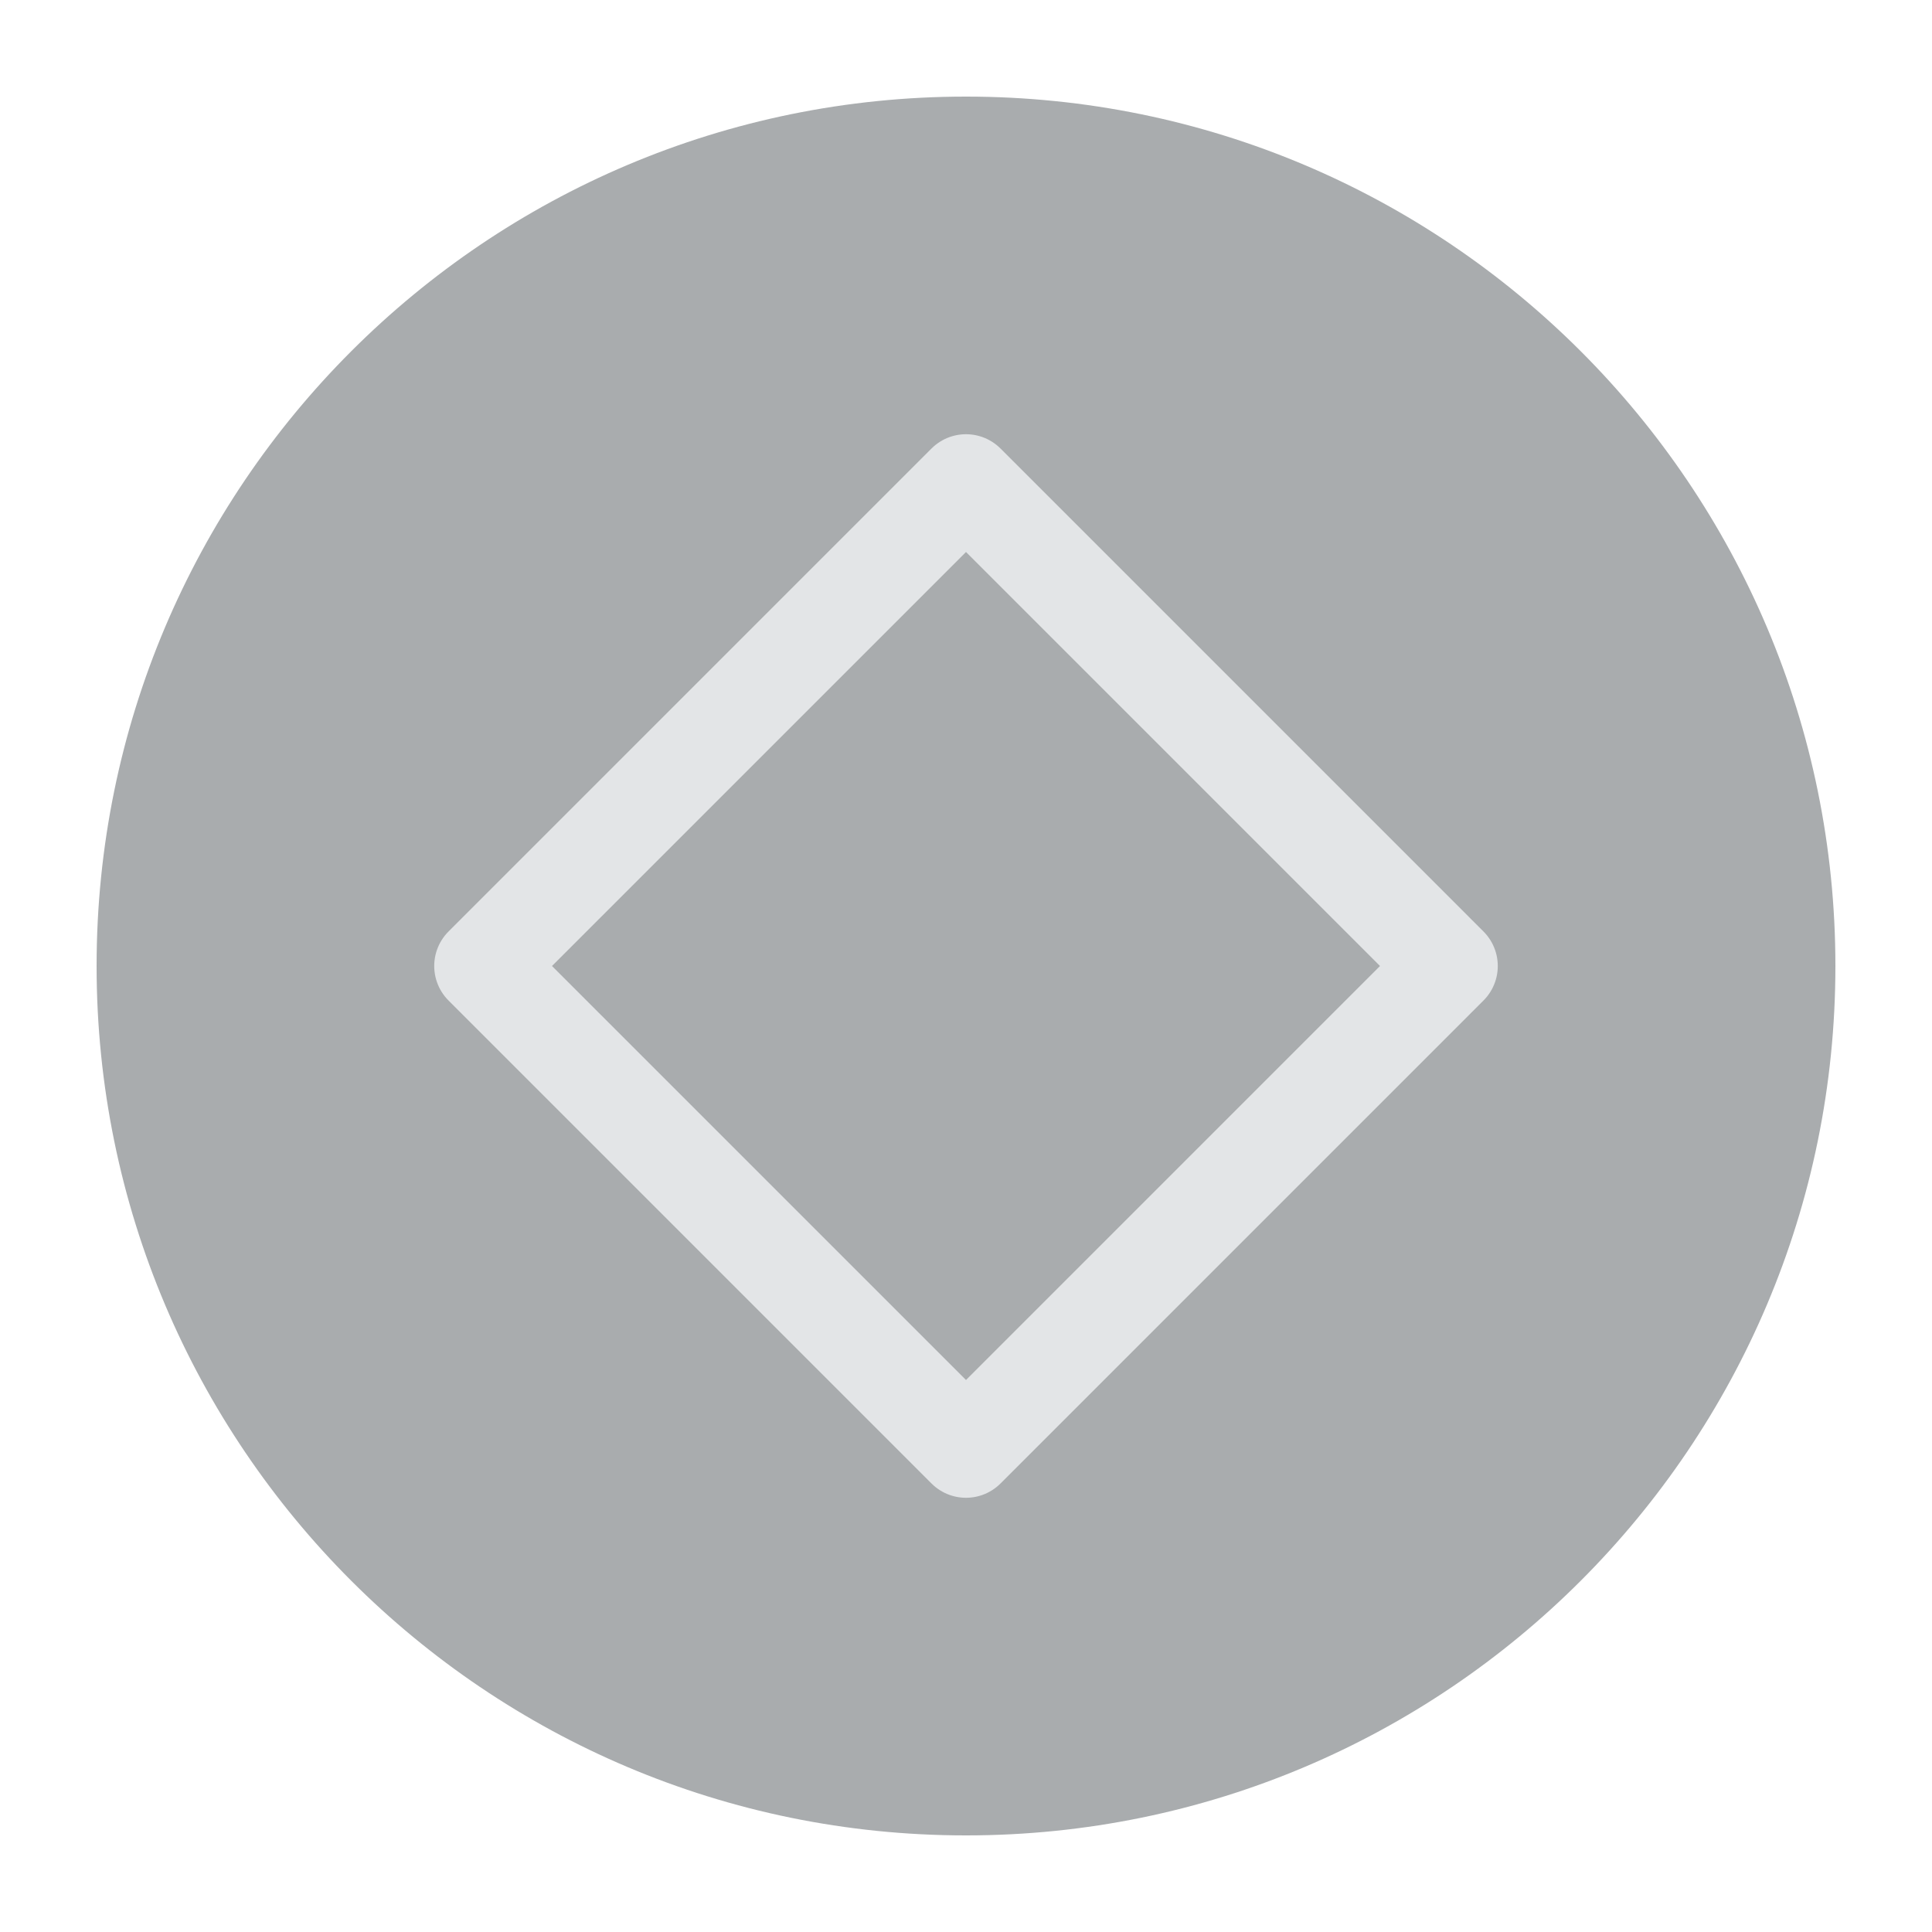
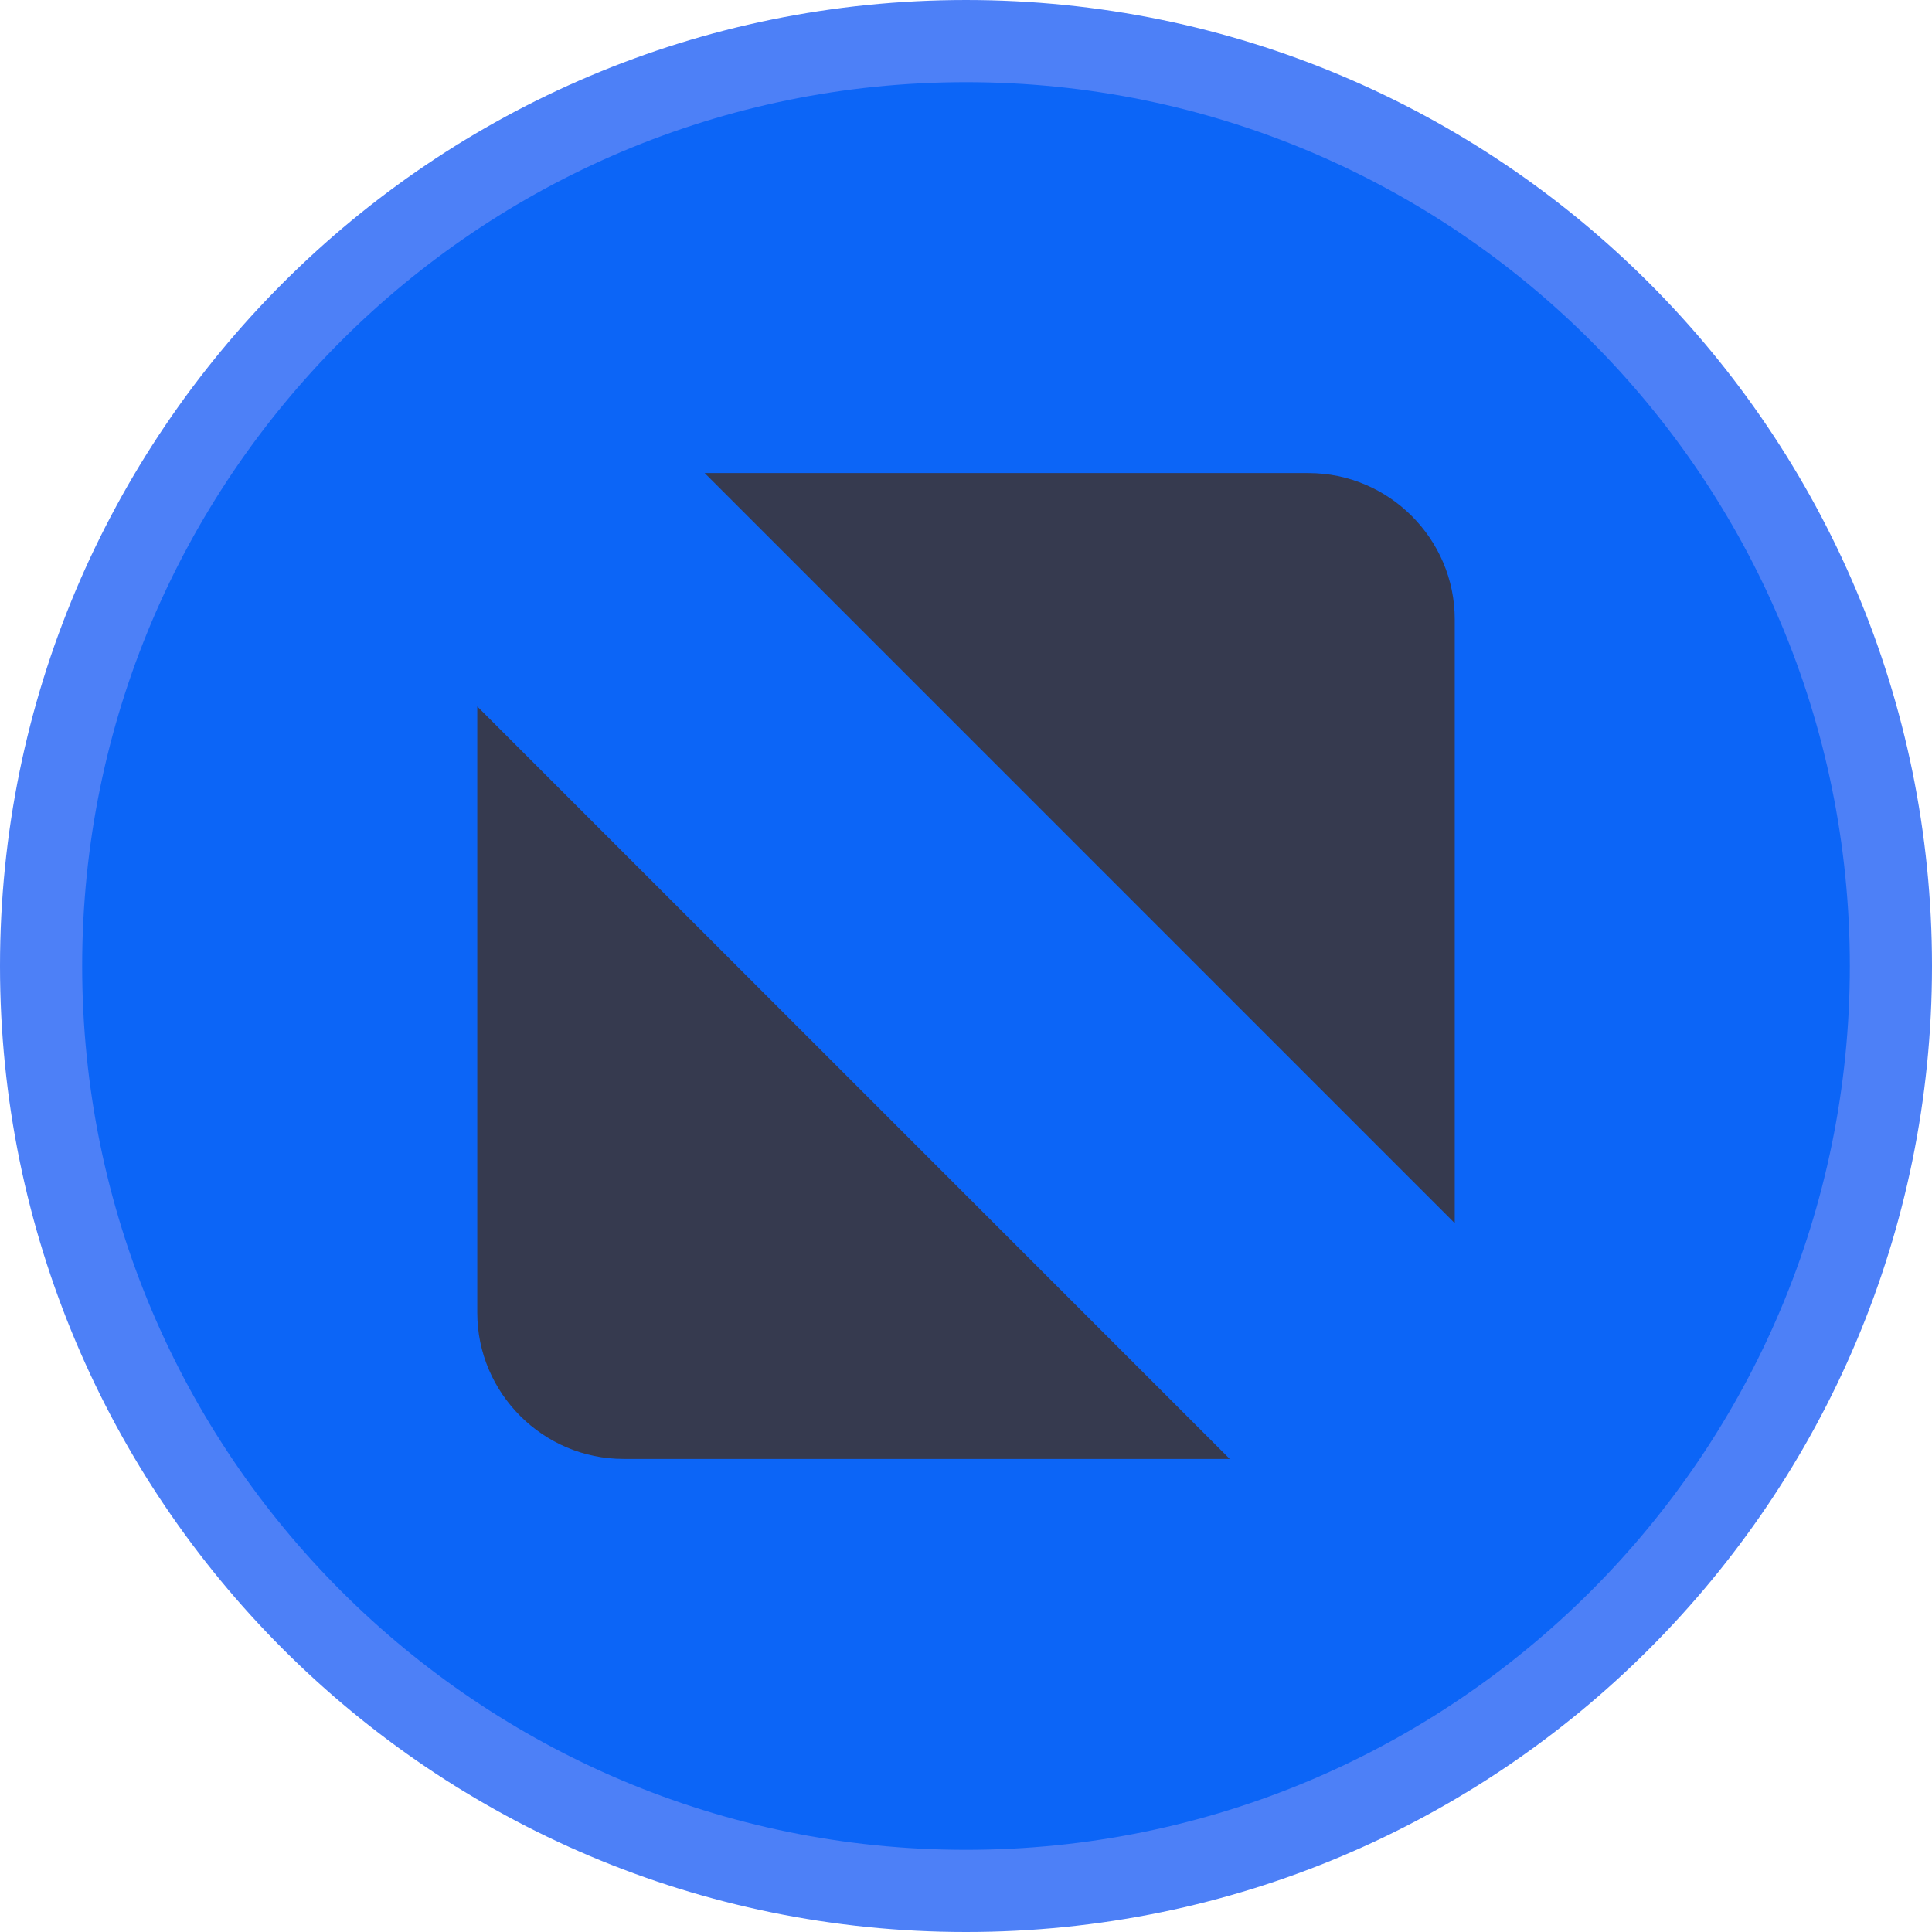
<svg xmlns="http://www.w3.org/2000/svg" viewBox="0 0 50 50" version="1.2" baseProfile="tiny">
  <defs>
</defs>
  <g fill="none" stroke="black" stroke-width="1" fill-rule="evenodd" stroke-linecap="square" stroke-linejoin="bevel">
-     <g fill="#a9acae" fill-opacity="1" stroke="none" transform="matrix(2.5,0,0,2.5,2.5,2.5)" font-family="Noto Sans" font-size="10" font-weight="400" font-style="normal">
-       <circle cx="9" cy="9" r="9" />
+     <g fill="#4d80f7" fill-opacity="1" stroke="none" transform="matrix(0.0548336,0,0,-0.0548338,-0.559759,50.5641)" font-family="Noto Sans" font-size="10" font-weight="400" font-style="normal">
+       <path vector-effect="none" fill-rule="evenodd" d="M466.138,10.287 C717.934,10.287 922.059,214.413 922.059,466.208 C922.059,718.009 717.934,922.133 466.138,922.133 C214.334,922.133 10.208,718.009 10.208,466.208 C10.208,214.413 214.334,10.287 466.138,10.287 " />
    </g>
-     <g fill="none" stroke="#e3e5e7" stroke-opacity="1" stroke-width="1.01" stroke-linecap="round" stroke-linejoin="round" transform="matrix(2.5,0,0,2.5,2.5,2.5)" font-family="Noto Sans" font-size="10" font-weight="400" font-style="normal">
-       <path vector-effect="none" fill-rule="evenodd" d="M4,9 L9,4 L14,9 L9,14 L4,9" />
+     <g fill="#0c65f7" fill-opacity="1" stroke="none" transform="matrix(0.0548336,0,0,-0.0548338,-0.559759,50.5641)" font-family="Noto Sans" font-size="10" font-weight="400" font-style="normal">
+       <path vector-effect="none" fill-rule="evenodd" d="M466.138,49.062 C696.521,49.062 883.283,235.829 883.283,466.208 C883.283,696.596 696.521,883.358 466.138,883.358 C235.75,883.358 48.987,696.596 48.987,466.208 C48.987,235.829 235.75,49.062 466.138,49.062 " />
+     </g>
+     <g fill="#363a4f" fill-opacity="1" stroke="none" transform="matrix(0.0548336,0,0,-0.0548338,-0.559759,50.5641)" font-family="Noto Sans" font-size="10" font-weight="400" font-style="normal">
+       <path vector-effect="none" fill-rule="evenodd" d="M342.791,698.854 L627.804,698.854 C665.755,698.854 696.809,667.804 696.809,629.85 L696.809,344.842 L342.791,698.854 M590.604,233.567 L304.467,233.567 C266.512,233.567 235.462,264.617 235.462,302.571 L235.462,588.708 L590.604,233.567" />
    </g>
    <g fill="none" stroke="#000000" stroke-opacity="1" stroke-width="1" stroke-linecap="square" stroke-linejoin="bevel" transform="matrix(1,0,0,1,0,0)" font-family="Noto Sans" font-size="10" font-weight="400" font-style="normal">
</g>
  </g>
</svg>
